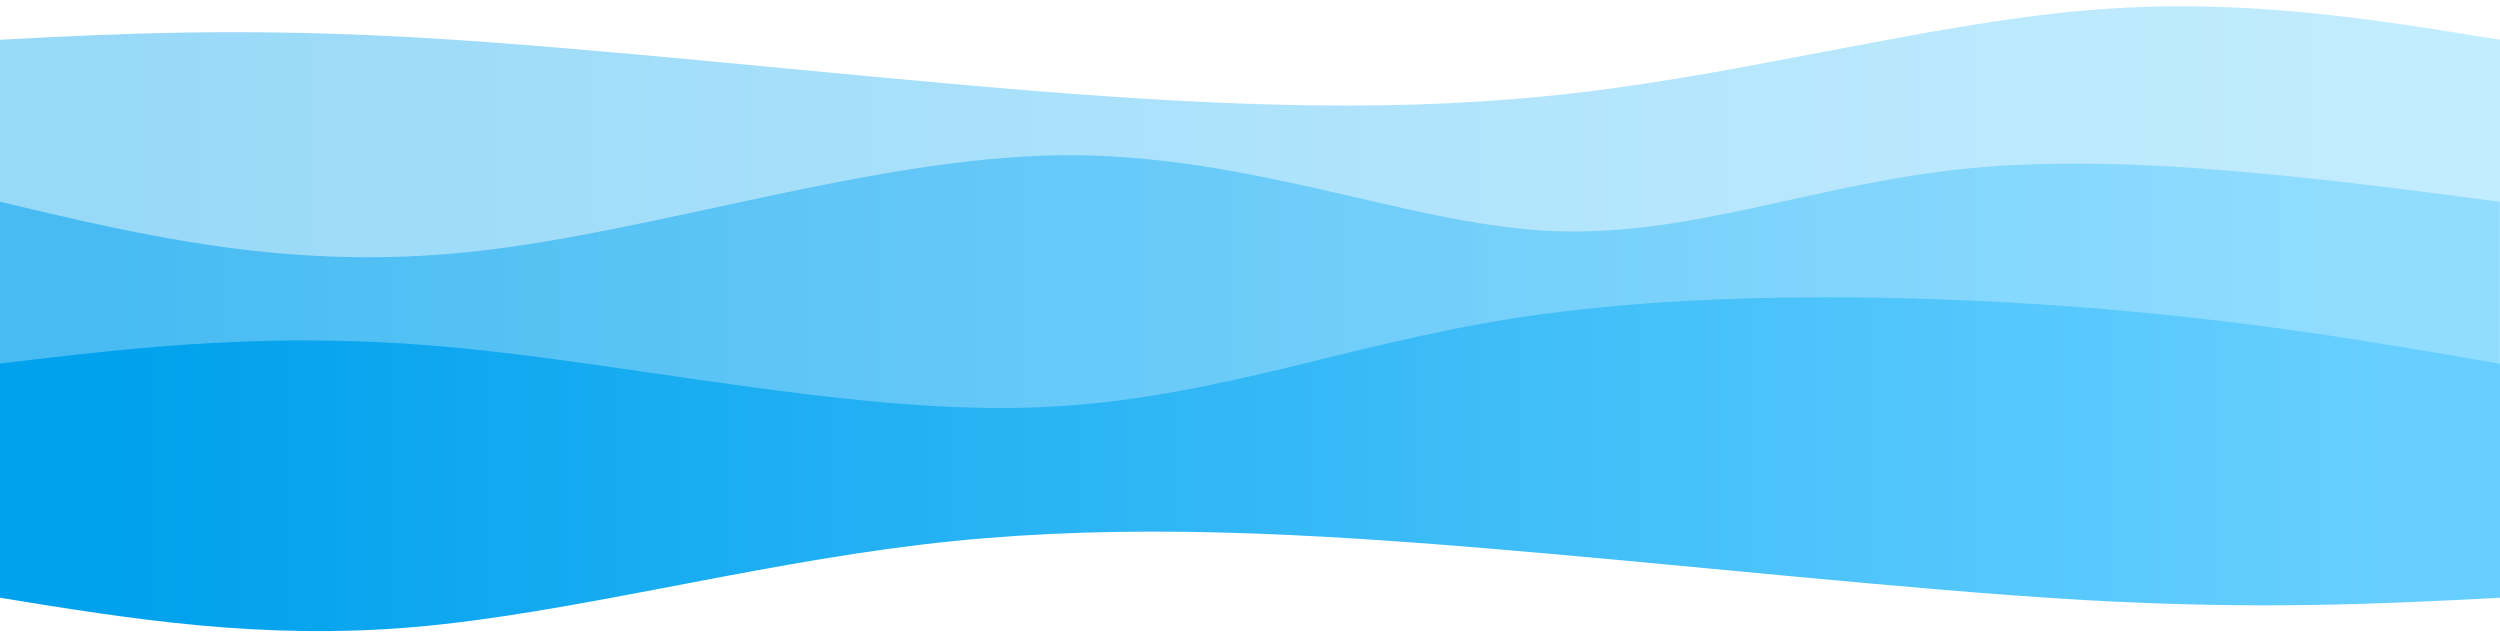
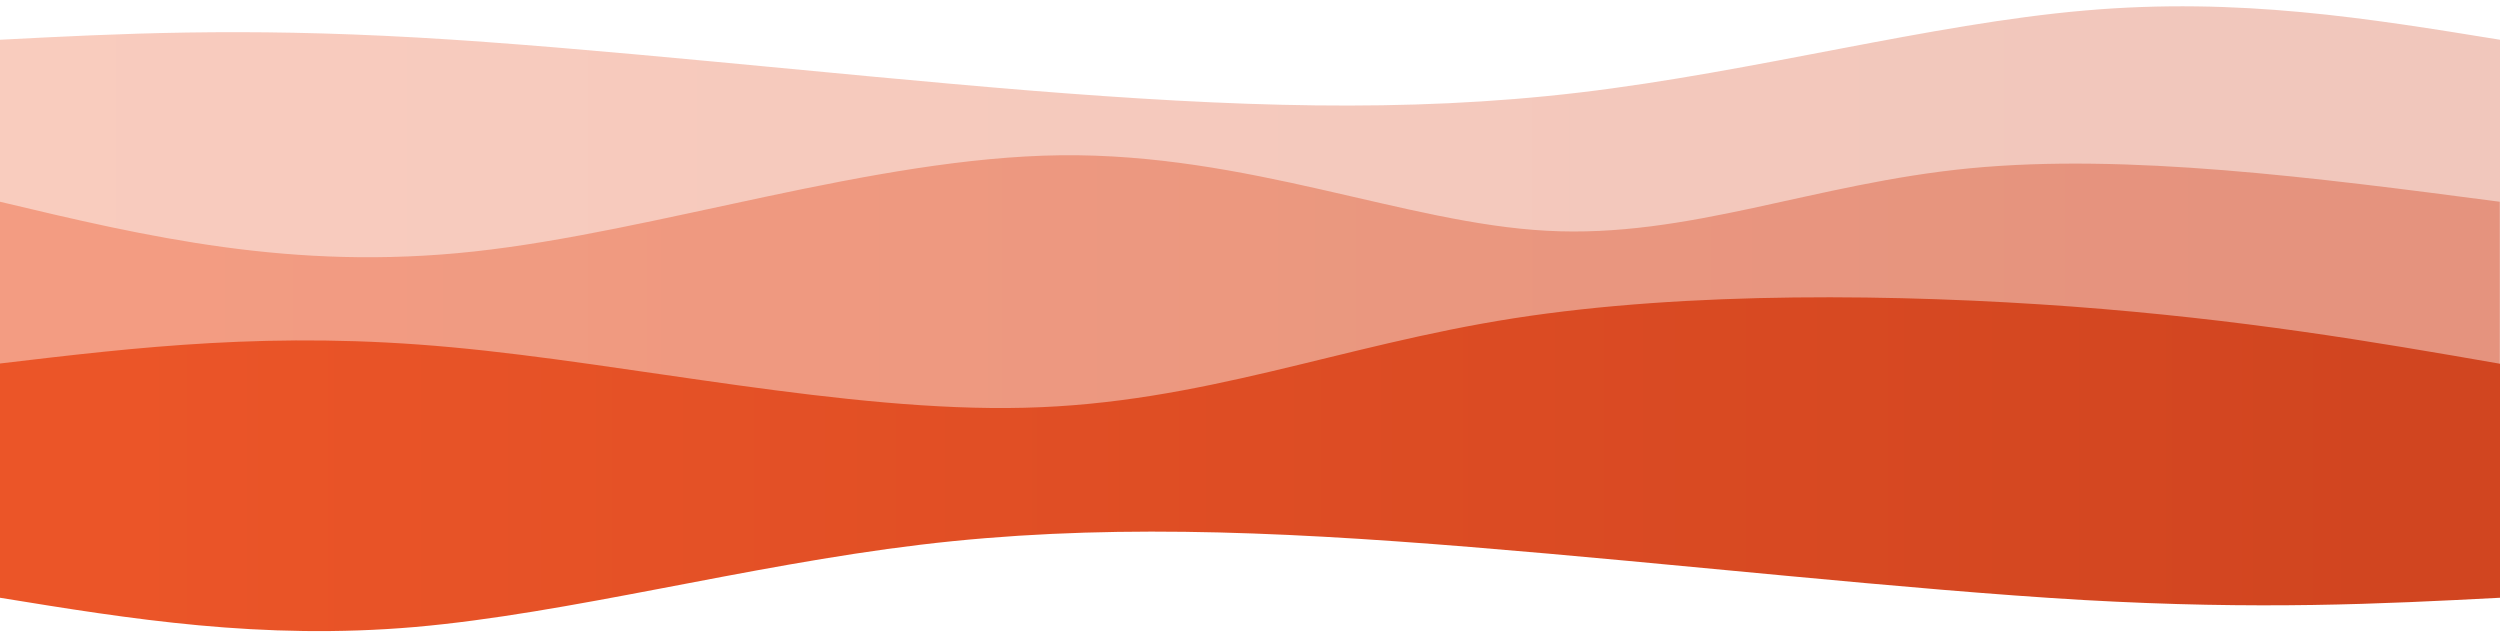
<svg xmlns="http://www.w3.org/2000/svg" version="1.1" id="svg" x="0" y="0" viewBox="0 0 1000 255" xml:space="preserve">
  <style />
  <linearGradient id="SVGID_1_" gradientUnits="userSpaceOnUse" x1="0" y1="477.904" x2="1" y2="477.904" gradientTransform="matrix(1000 0 0 -236.6005 0 113178.648)">
-     <stop offset=".05" stop-color="#00a1ed" stop-opacity=".4" />
-     <stop offset=".949" stop-color="#66cfff" stop-opacity=".4" />
+     <stop offset=".05" stop-color="#EB5528" stop-opacity=".3" />
+     <stop offset=".949" stop-color="#d14520" stop-opacity=".3" />
  </linearGradient>
  <path d="M0 210.3V15.9c48-2.5 96-4.9 166.7-.9s164 14.6 245.1 21.2c81.2 6.5 150.2 9.1 220.1.8C701.8 28.7 772.5 9.5 834 4.2c61.5-5.4 113.7 3.2 166 11.7v194.5H0z" fill="url(#SVGID_1_)" />
  <linearGradient id="SVGID_00000137827678051385714580000012959392535292792231_" gradientUnits="userSpaceOnUse" x1="0" y1="478.291" x2="1" y2="478.291" gradientTransform="matrix(999.9 0 0 -168.8187 0 80880.594)">
-     <stop offset=".05" stop-color="#00a1ed" stop-opacity=".53" />
-     <stop offset=".95" stop-color="#66cfff" stop-opacity=".53" />
+     <stop offset=".05" stop-color="#EB5528" stop-opacity=".4" />
+     <stop offset=".95" stop-color="#d14520" stop-opacity=".4" />
  </linearGradient>
  <path d="M0 210.3V80.7c58.4 13.9 116.9 27.8 189.6 19.9S349.4 63 424.3 62.1c75-.8 137.8 27.2 194.4 30.2 56.6 3.1 106.9-19 169.4-25s137.2 3.6 211.8 13.4v129.7H0z" fill="url(#SVGID_00000137827678051385714580000012959392535292792231_)" />
  <linearGradient id="SVGID_00000016785988470914846300000006861488662002550669_" gradientUnits="userSpaceOnUse" x1="0" y1="478.478" x2="1" y2="478.478" gradientTransform="matrix(999.9999 0 0 -152.1096 0 72966.734)">
-     <stop offset=".05" stop-color="#00a1ed" />
-     <stop offset=".95" stop-color="#66cfff" />
+     <stop offset=".05" stop-color="#EB5528" />
+     <stop offset=".95" stop-color="#d14520" />
  </linearGradient>
  <path d="M828.5 122.6c-68.2-5-153-6.2-222.9 4.7s-124.8 34.1-195.8 35.8c-71 1.8-158.2-17.7-229.2-24.2-71-6.6-125.8 0-180.6 6.5v93.7c52.2 8.5 104.5 17 166 11.7 61.5-5.4 132.2-24.5 202.1-32.9s139-5.7 220.1.9c81.2 6.6 174.5 17.1 245.1 21.2 70.7 4 118.7 1.6 166.7-.9v-93.6c-51.6-9-103.3-17.8-171.5-22.9z" fill="url(#SVGID_00000016785988470914846300000006861488662002550669_)" />
</svg>
